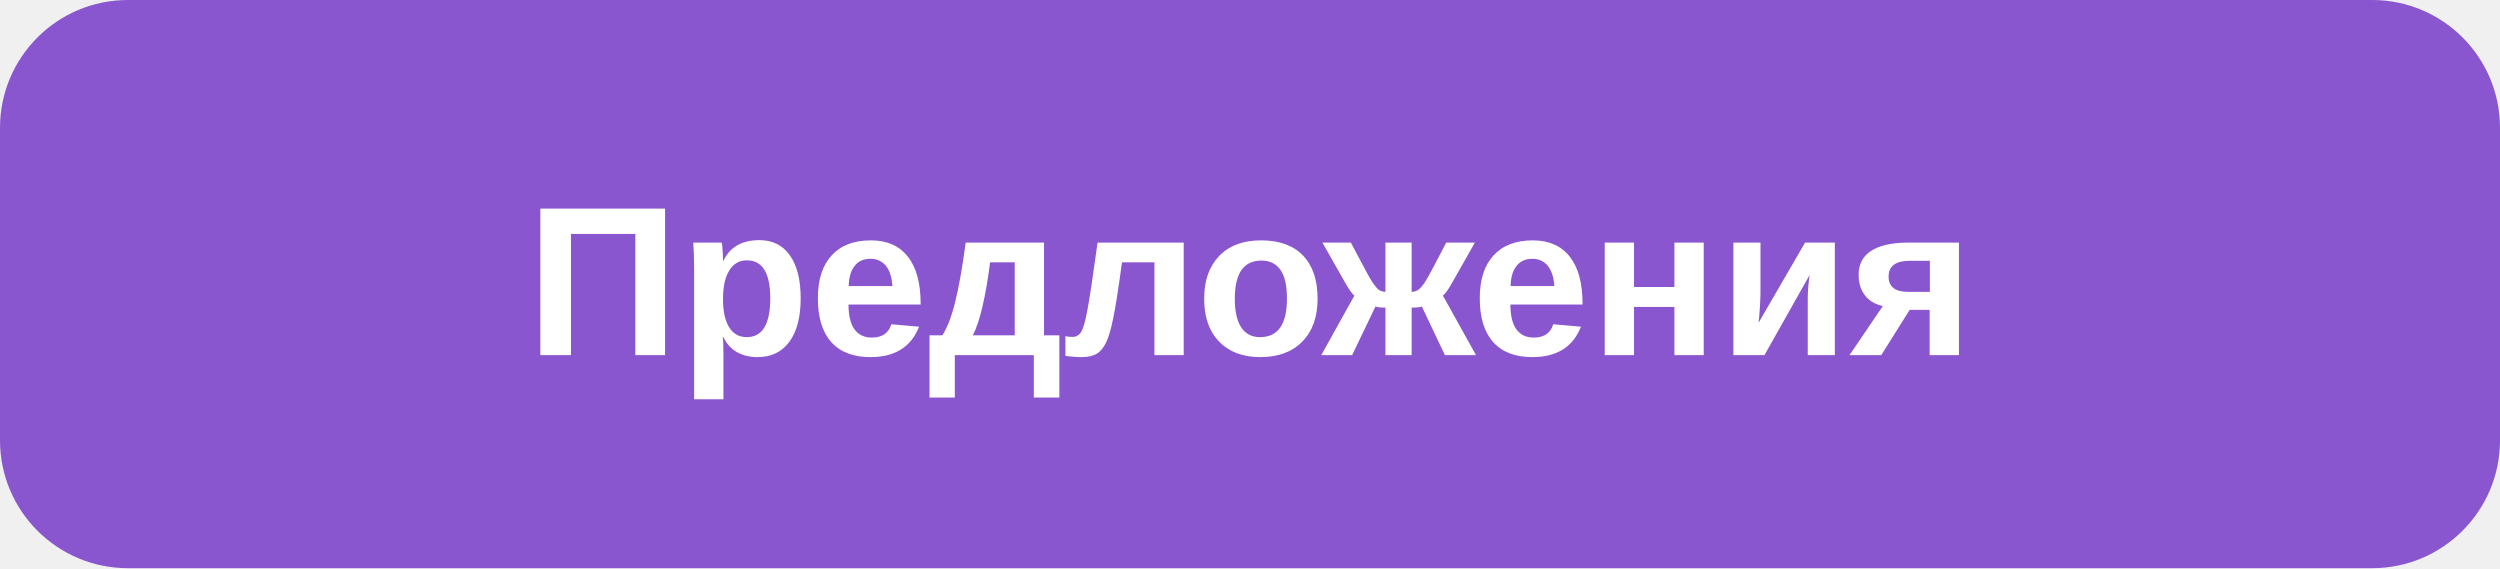
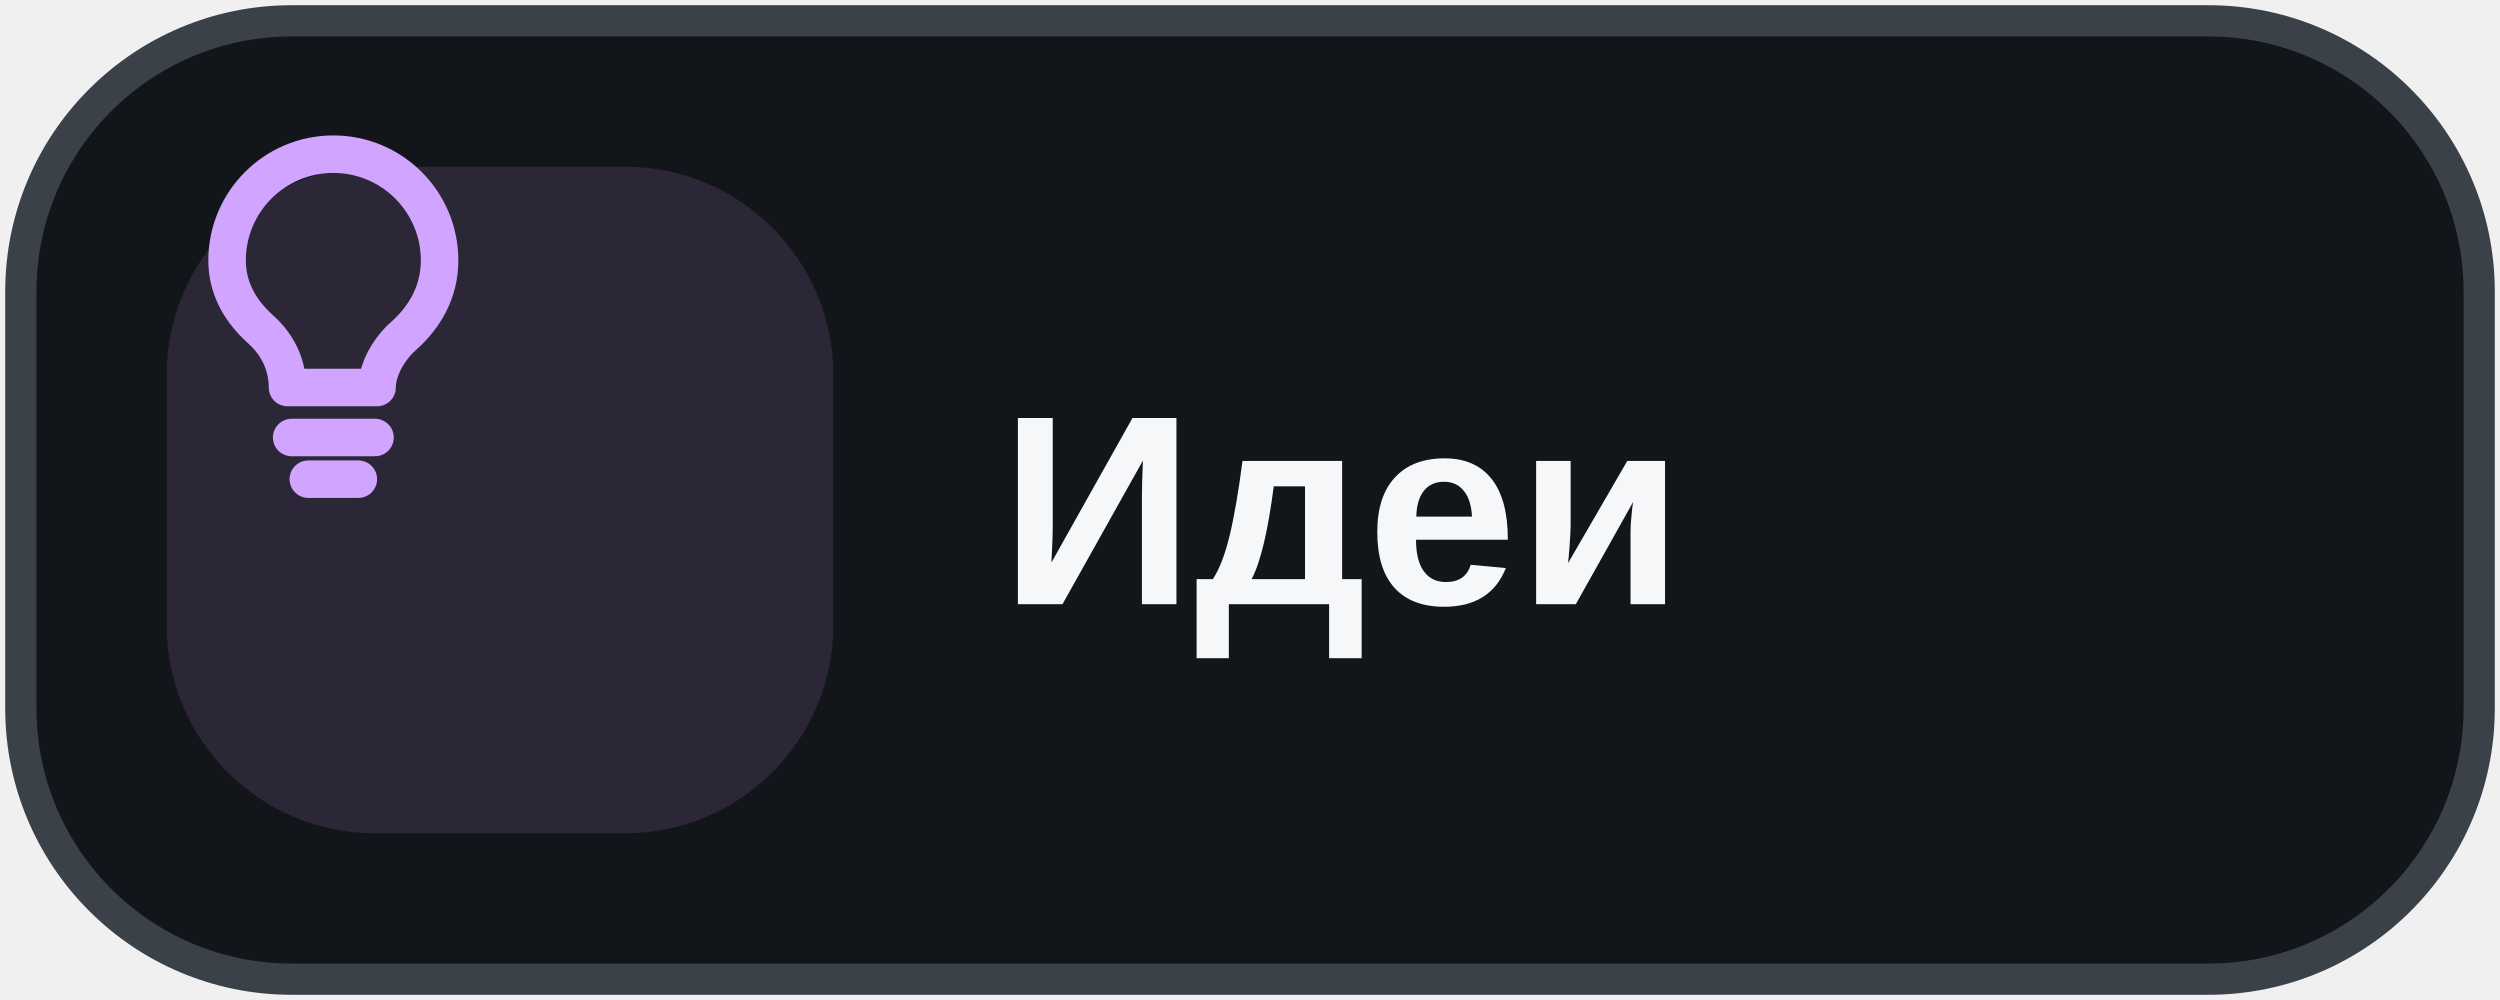
- <svg xmlns="http://www.w3.org/2000/svg" width="176" height="40" viewBox="0 0 176 40" role="img" aria-label="Предложения">
-   <rect width="176" height="40" rx="9" fill="#8A56CF" />
-   <text x="88" y="25" font-family="Arial,DejaVu Sans,sans-serif" font-size="15" font-weight="600" fill="#fff" text-anchor="middle">Предложения</text>
+ <svg xmlns="http://www.w3.org/2000/svg" width="120" height="48" viewBox="0 0 120 48" role="img" aria-label="Идеи">
+   <rect x="1" y="1" width="118" height="46" rx="13" fill="#121519" stroke="#3B4149" stroke-width="1.5" />
+   <rect x="8" y="8" width="32" height="32" rx="10" fill="#D1A5FF" fill-opacity=".13" />
+   <g transform="translate(0 1)" fill="none" stroke="#D1A5FF" stroke-linecap="round" stroke-linejoin="round" stroke-width="1.8">
+     <path d="M12.5 14.8c-1-.9-1.6-2-1.6-3.3a5.1 5.1 0 0 1 10.2 0c0 1.5-.7 2.7-1.7 3.6-.8.7-1.3 1.7-1.3 2.5h-4.3c0-1-.4-2-1.3-2.8zM14 20h4M14.8 22h2.4" />
+   </g>
+   <text x="48" y="29" fill="#F6F7F9" font-family="Arial,Helvetica,sans-serif" font-size="13" font-weight="700">Идеи</text>
</svg>
